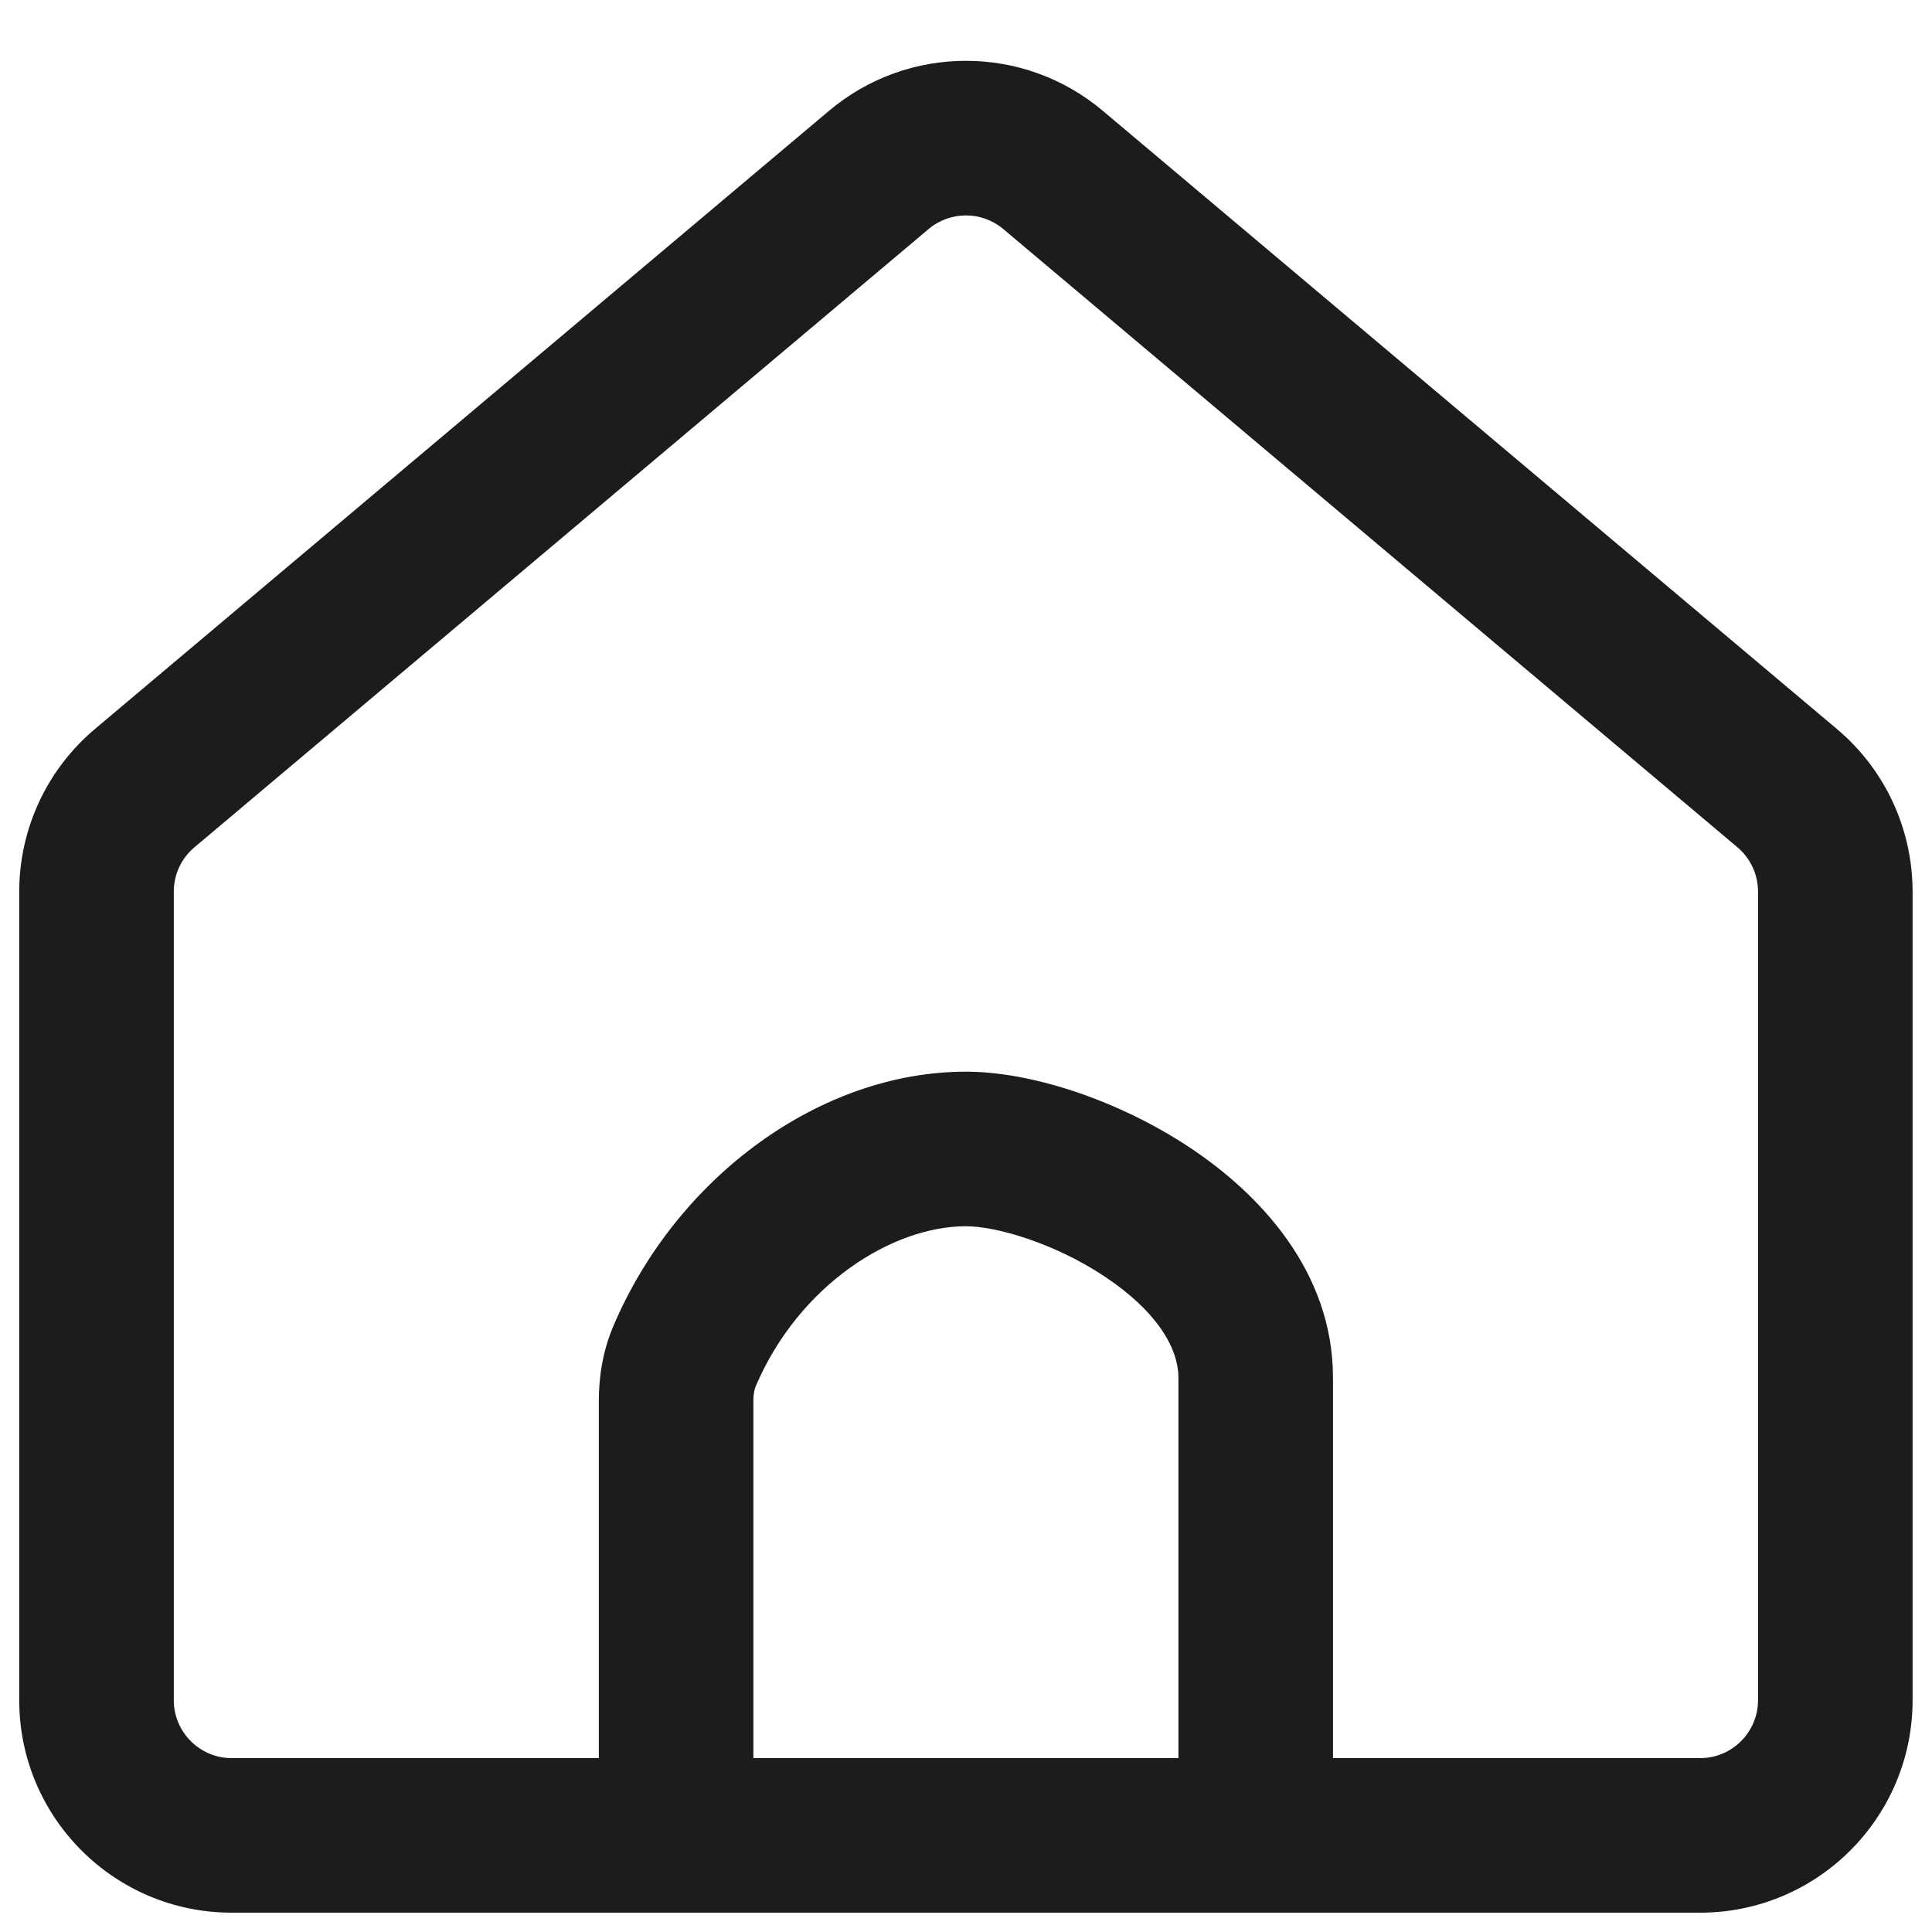
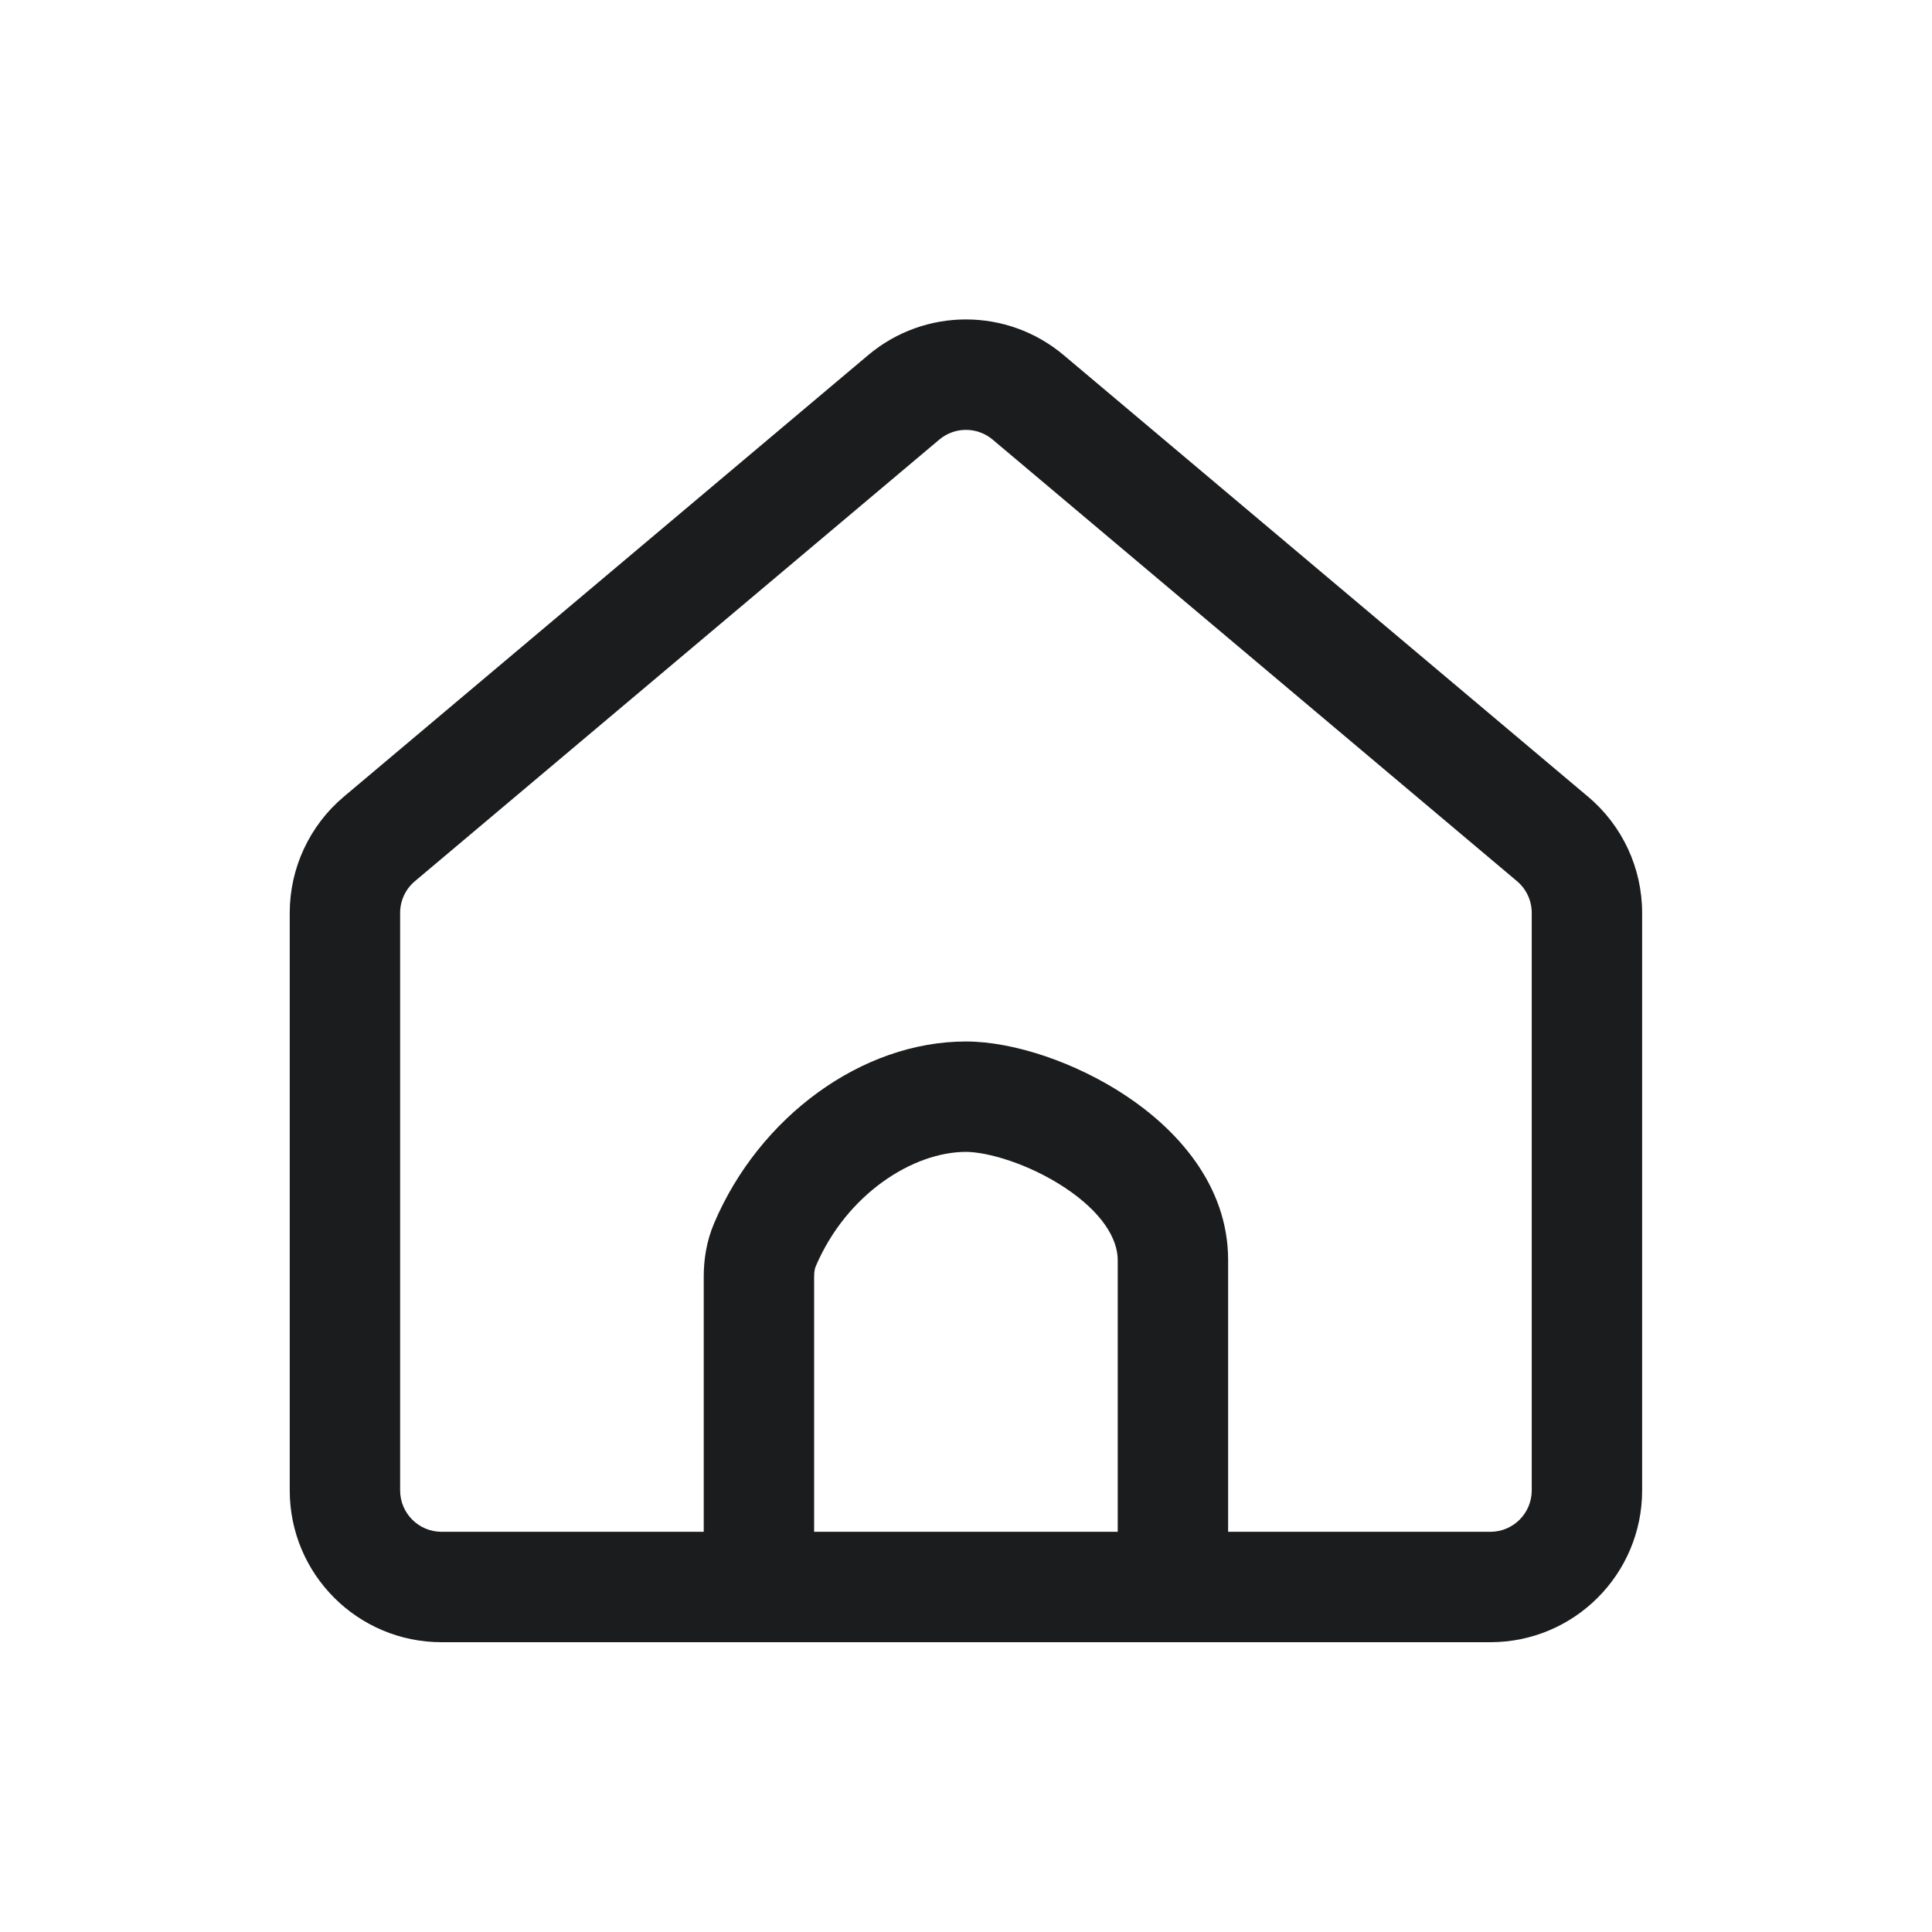
- <svg xmlns="http://www.w3.org/2000/svg" width="20" height="20" viewBox="0 0 20 20" fill="none">
-   <path fill-rule="evenodd" clip-rule="evenodd" d="M10.386 2.371C10.162 2.183 9.836 2.183 9.613 2.371L2.013 8.771C1.877 8.885 1.799 9.053 1.799 9.23V17.6C1.799 17.931 2.068 18.2 2.399 18.2H6.199V14.502C6.199 14.263 6.236 13.994 6.35 13.726C7.005 12.186 8.49 11.094 9.999 11.094C10.692 11.094 11.593 11.399 12.316 11.879C13.03 12.352 13.799 13.155 13.799 14.263V18.2H17.599C17.931 18.2 18.199 17.931 18.199 17.6V9.23C18.199 9.053 18.121 8.885 17.986 8.771L10.386 2.371ZM12.199 18.2V14.263C12.199 13.95 11.969 13.568 11.432 13.212C10.905 12.863 10.307 12.694 9.999 12.694C9.236 12.694 8.27 13.301 7.822 14.353C7.812 14.377 7.799 14.424 7.799 14.502V18.2H12.199ZM8.582 1.147C9.401 0.457 10.597 0.457 11.416 1.147L19.016 7.547C19.513 7.965 19.799 8.581 19.799 9.23V17.6C19.799 18.815 18.814 19.8 17.599 19.8H2.399C1.184 19.8 0.199 18.815 0.199 17.6V9.23C0.199 8.581 0.486 7.965 0.982 7.547L8.582 1.147Z" fill="#1B1C1D" />
+ <svg xmlns="http://www.w3.org/2000/svg" width="28" height="28" viewBox="0 0 28 28" fill="none">
+   <path fill-rule="evenodd" clip-rule="evenodd" d="M14.386 6.371C14.162 6.183 13.836 6.183 13.613 6.371L6.013 12.771C5.877 12.885 5.799 13.053 5.799 13.23V21.6C5.799 21.931 6.068 22.2 6.399 22.2H10.199V18.502C10.199 18.263 10.236 17.994 10.35 17.727C11.005 16.186 12.49 15.094 13.999 15.094C14.692 15.094 15.593 15.399 16.316 15.879C17.03 16.352 17.799 17.155 17.799 18.263V22.2H21.599C21.931 22.2 22.199 21.931 22.199 21.6V13.23C22.199 13.053 22.121 12.885 21.986 12.771L14.386 6.371ZM16.199 22.2V18.263C16.199 17.95 15.969 17.568 15.432 17.212C14.905 16.863 14.307 16.694 13.999 16.694C13.236 16.694 12.27 17.301 11.822 18.353C11.812 18.377 11.799 18.424 11.799 18.502V22.2H16.199ZM12.582 5.147C13.401 4.457 14.597 4.457 15.416 5.147L23.016 11.547C23.513 11.965 23.799 12.581 23.799 13.23V21.6C23.799 22.815 22.814 23.8 21.599 23.8H6.399C5.184 23.8 4.199 22.815 4.199 21.6V13.23C4.199 12.581 4.486 11.965 4.982 11.547L12.582 5.147Z" fill="#1B1C1D" />
</svg>
